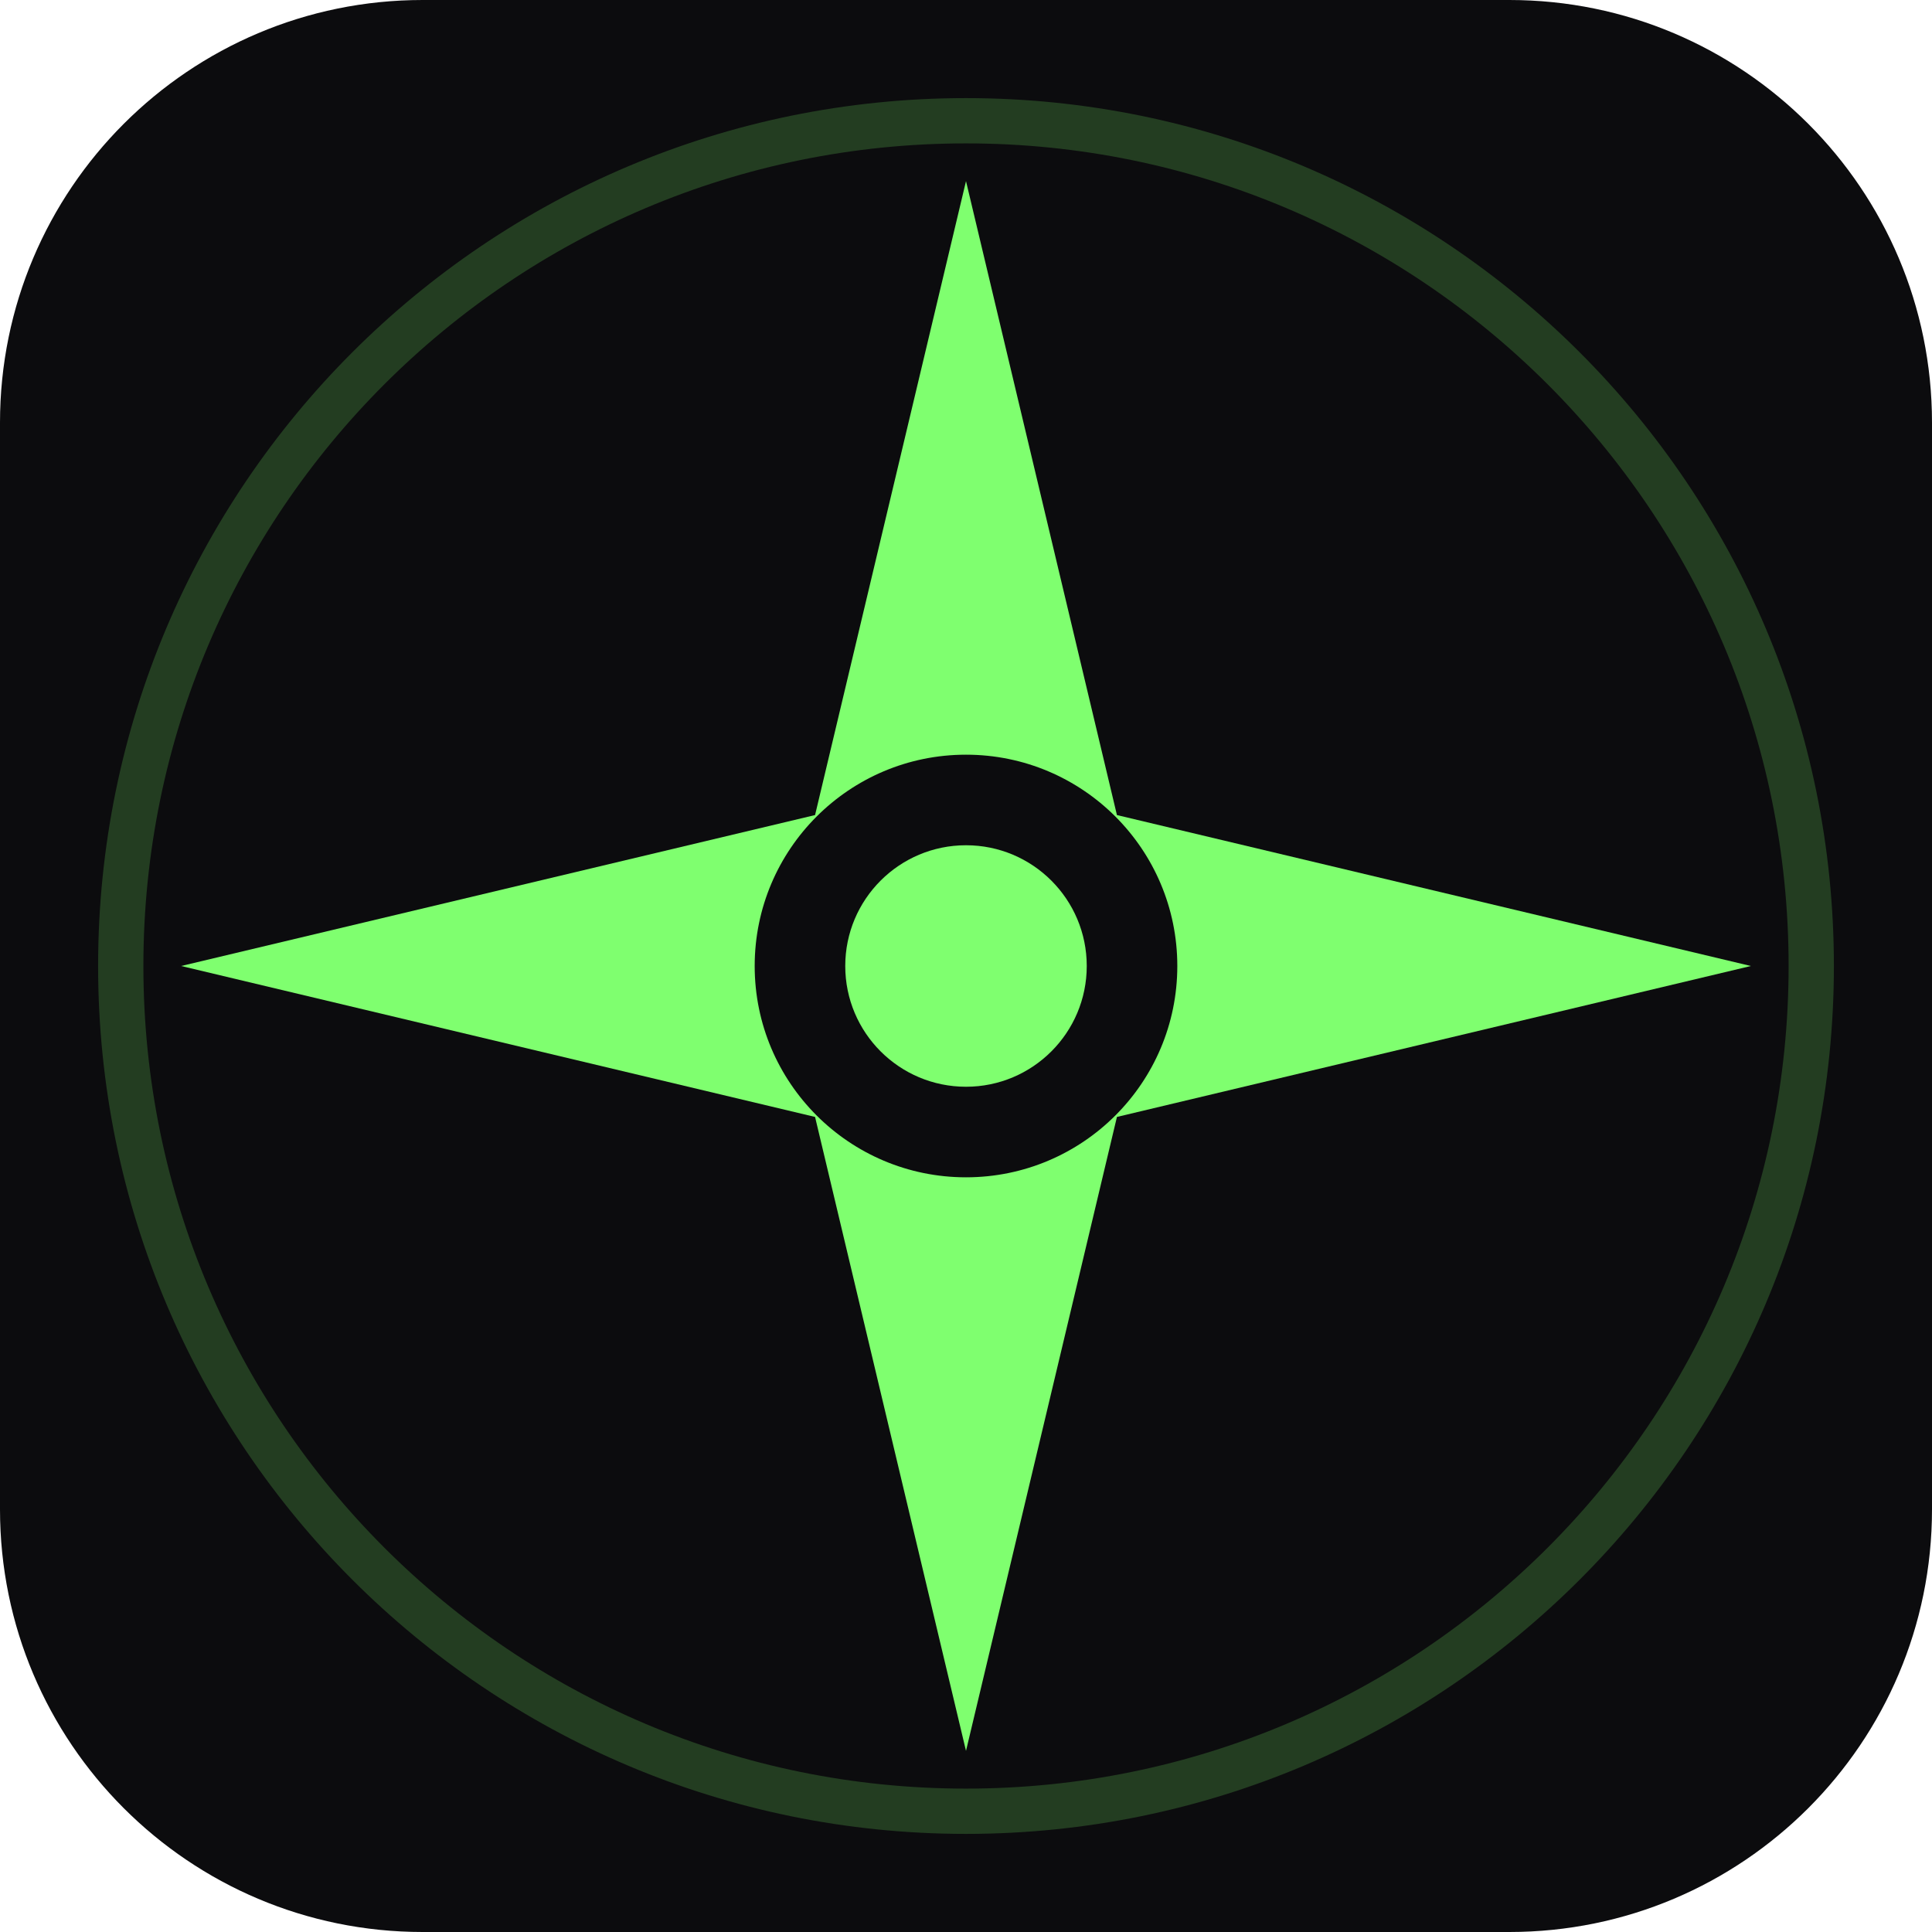
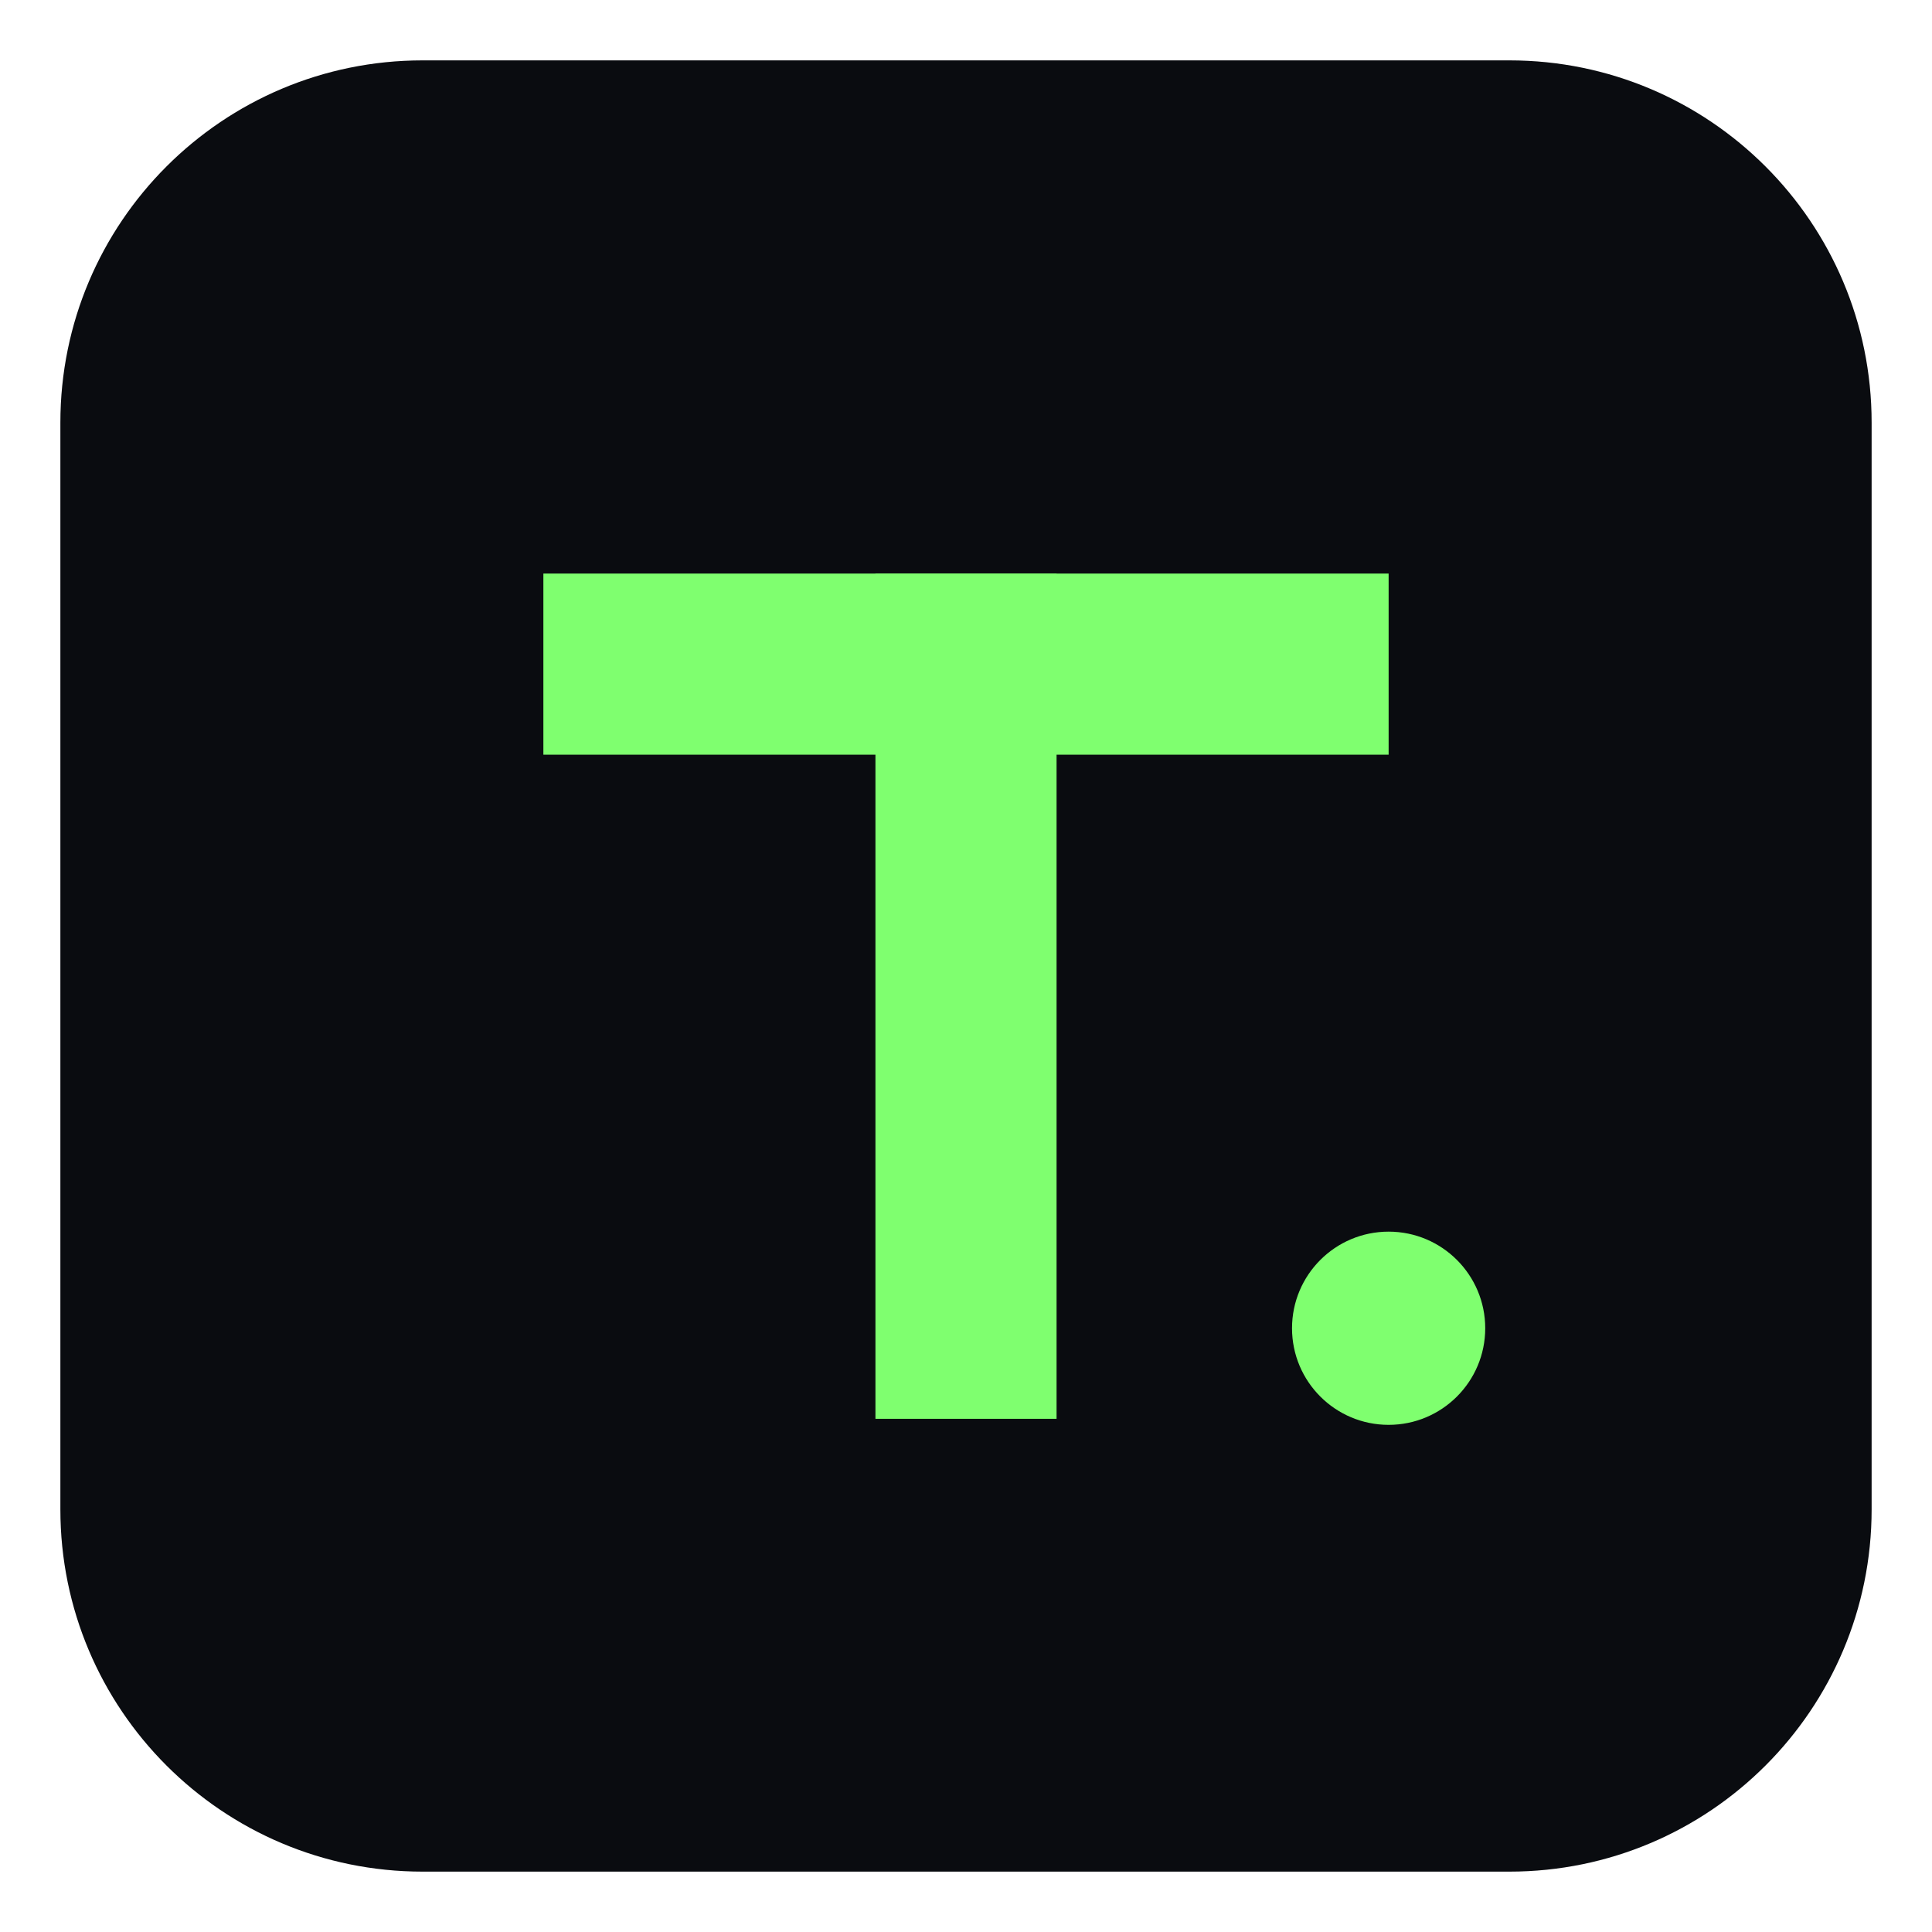
- <svg xmlns="http://www.w3.org/2000/svg" viewBox="0 0 64 64">
-   <rect width="64" height="64" rx="14" fill="#0c0c0e" />
-   <circle cx="32" cy="32" r="28" fill="none" stroke="#7fff6f" stroke-width="1.5" opacity="0.2" />
-   <polygon points="32,6 37,27 58,32 37,37 32,58 27,37 6,32 27,27" fill="#7fff6f" />
-   <circle cx="32" cy="32" r="7" fill="#0c0c0e" />
-   <circle cx="32" cy="32" r="4" fill="#7fff6f" />
+ <svg xmlns="http://www.w3.org/2000/svg" viewBox="0 0 32 32">
+   <rect x="1" y="1" width="30" height="30" rx="6" fill="#0a0c10" />
+   <rect x="9" y="9.5" width="14" height="3" fill="#7fff6f" />
+   <rect x="14.5" y="9.5" width="3" height="14" fill="#7fff6f" />
+   <circle cx="23" cy="22" r="1.6" fill="#7fff6f" />
</svg>
